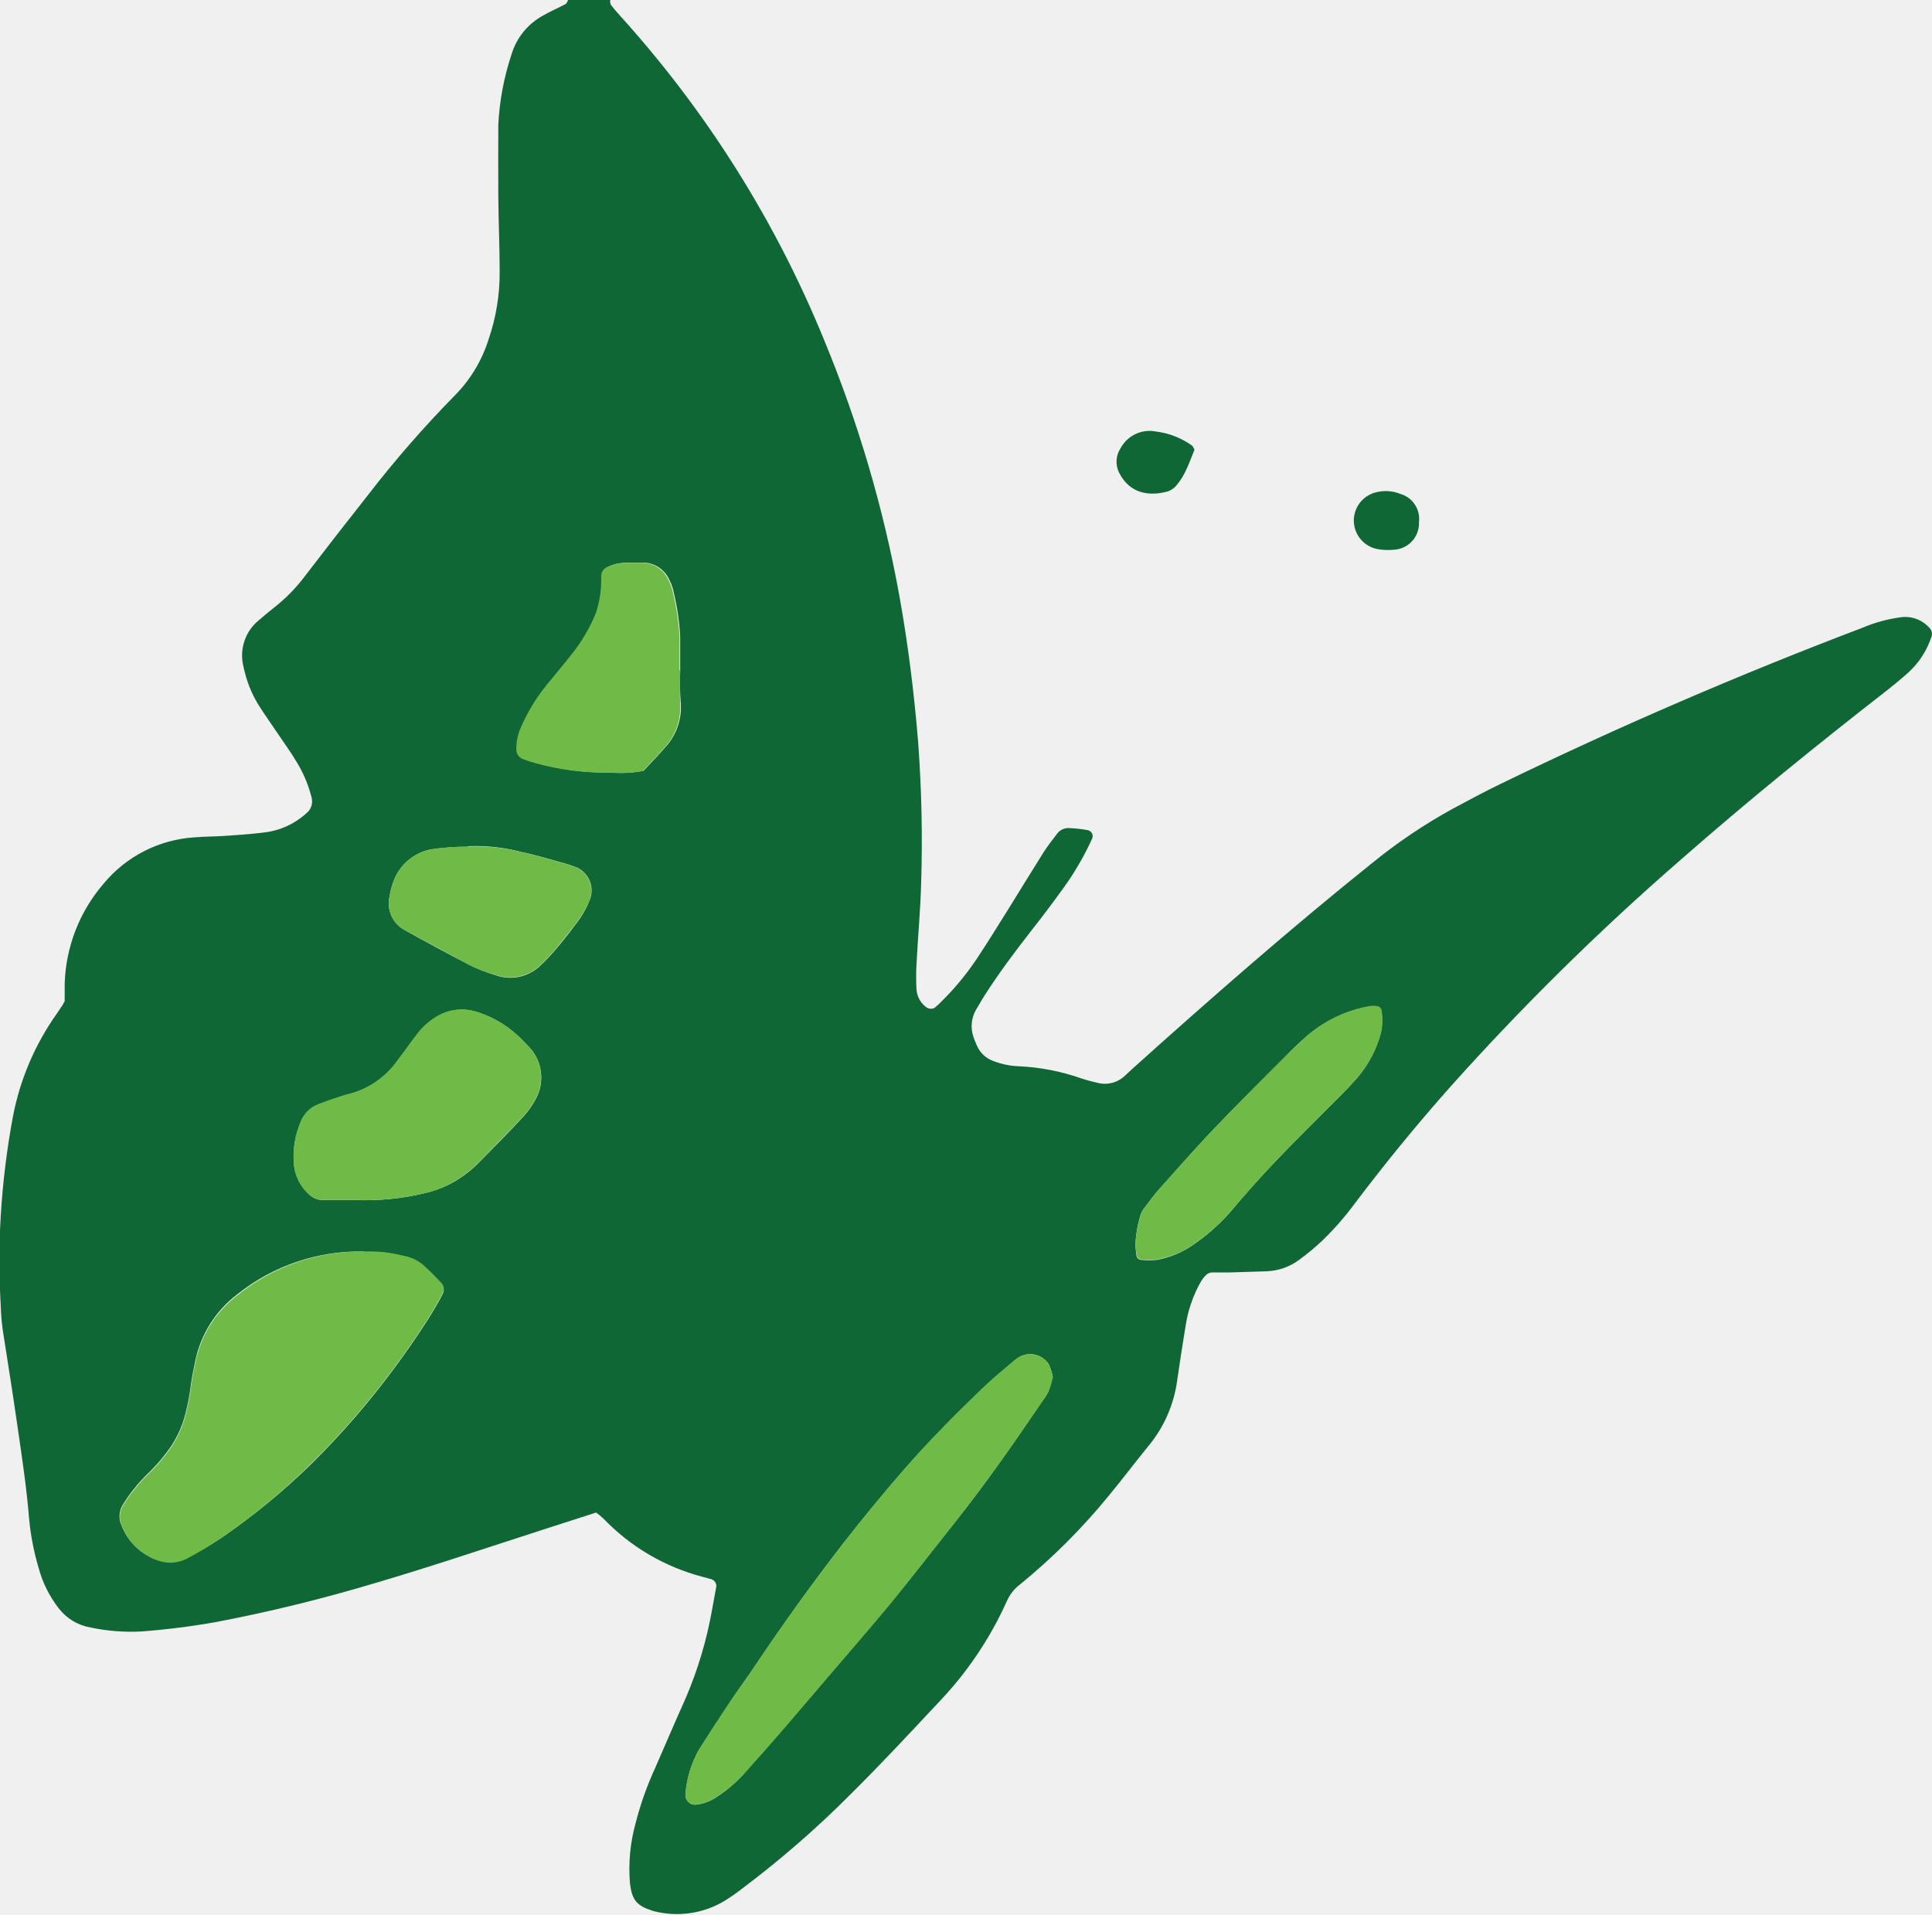
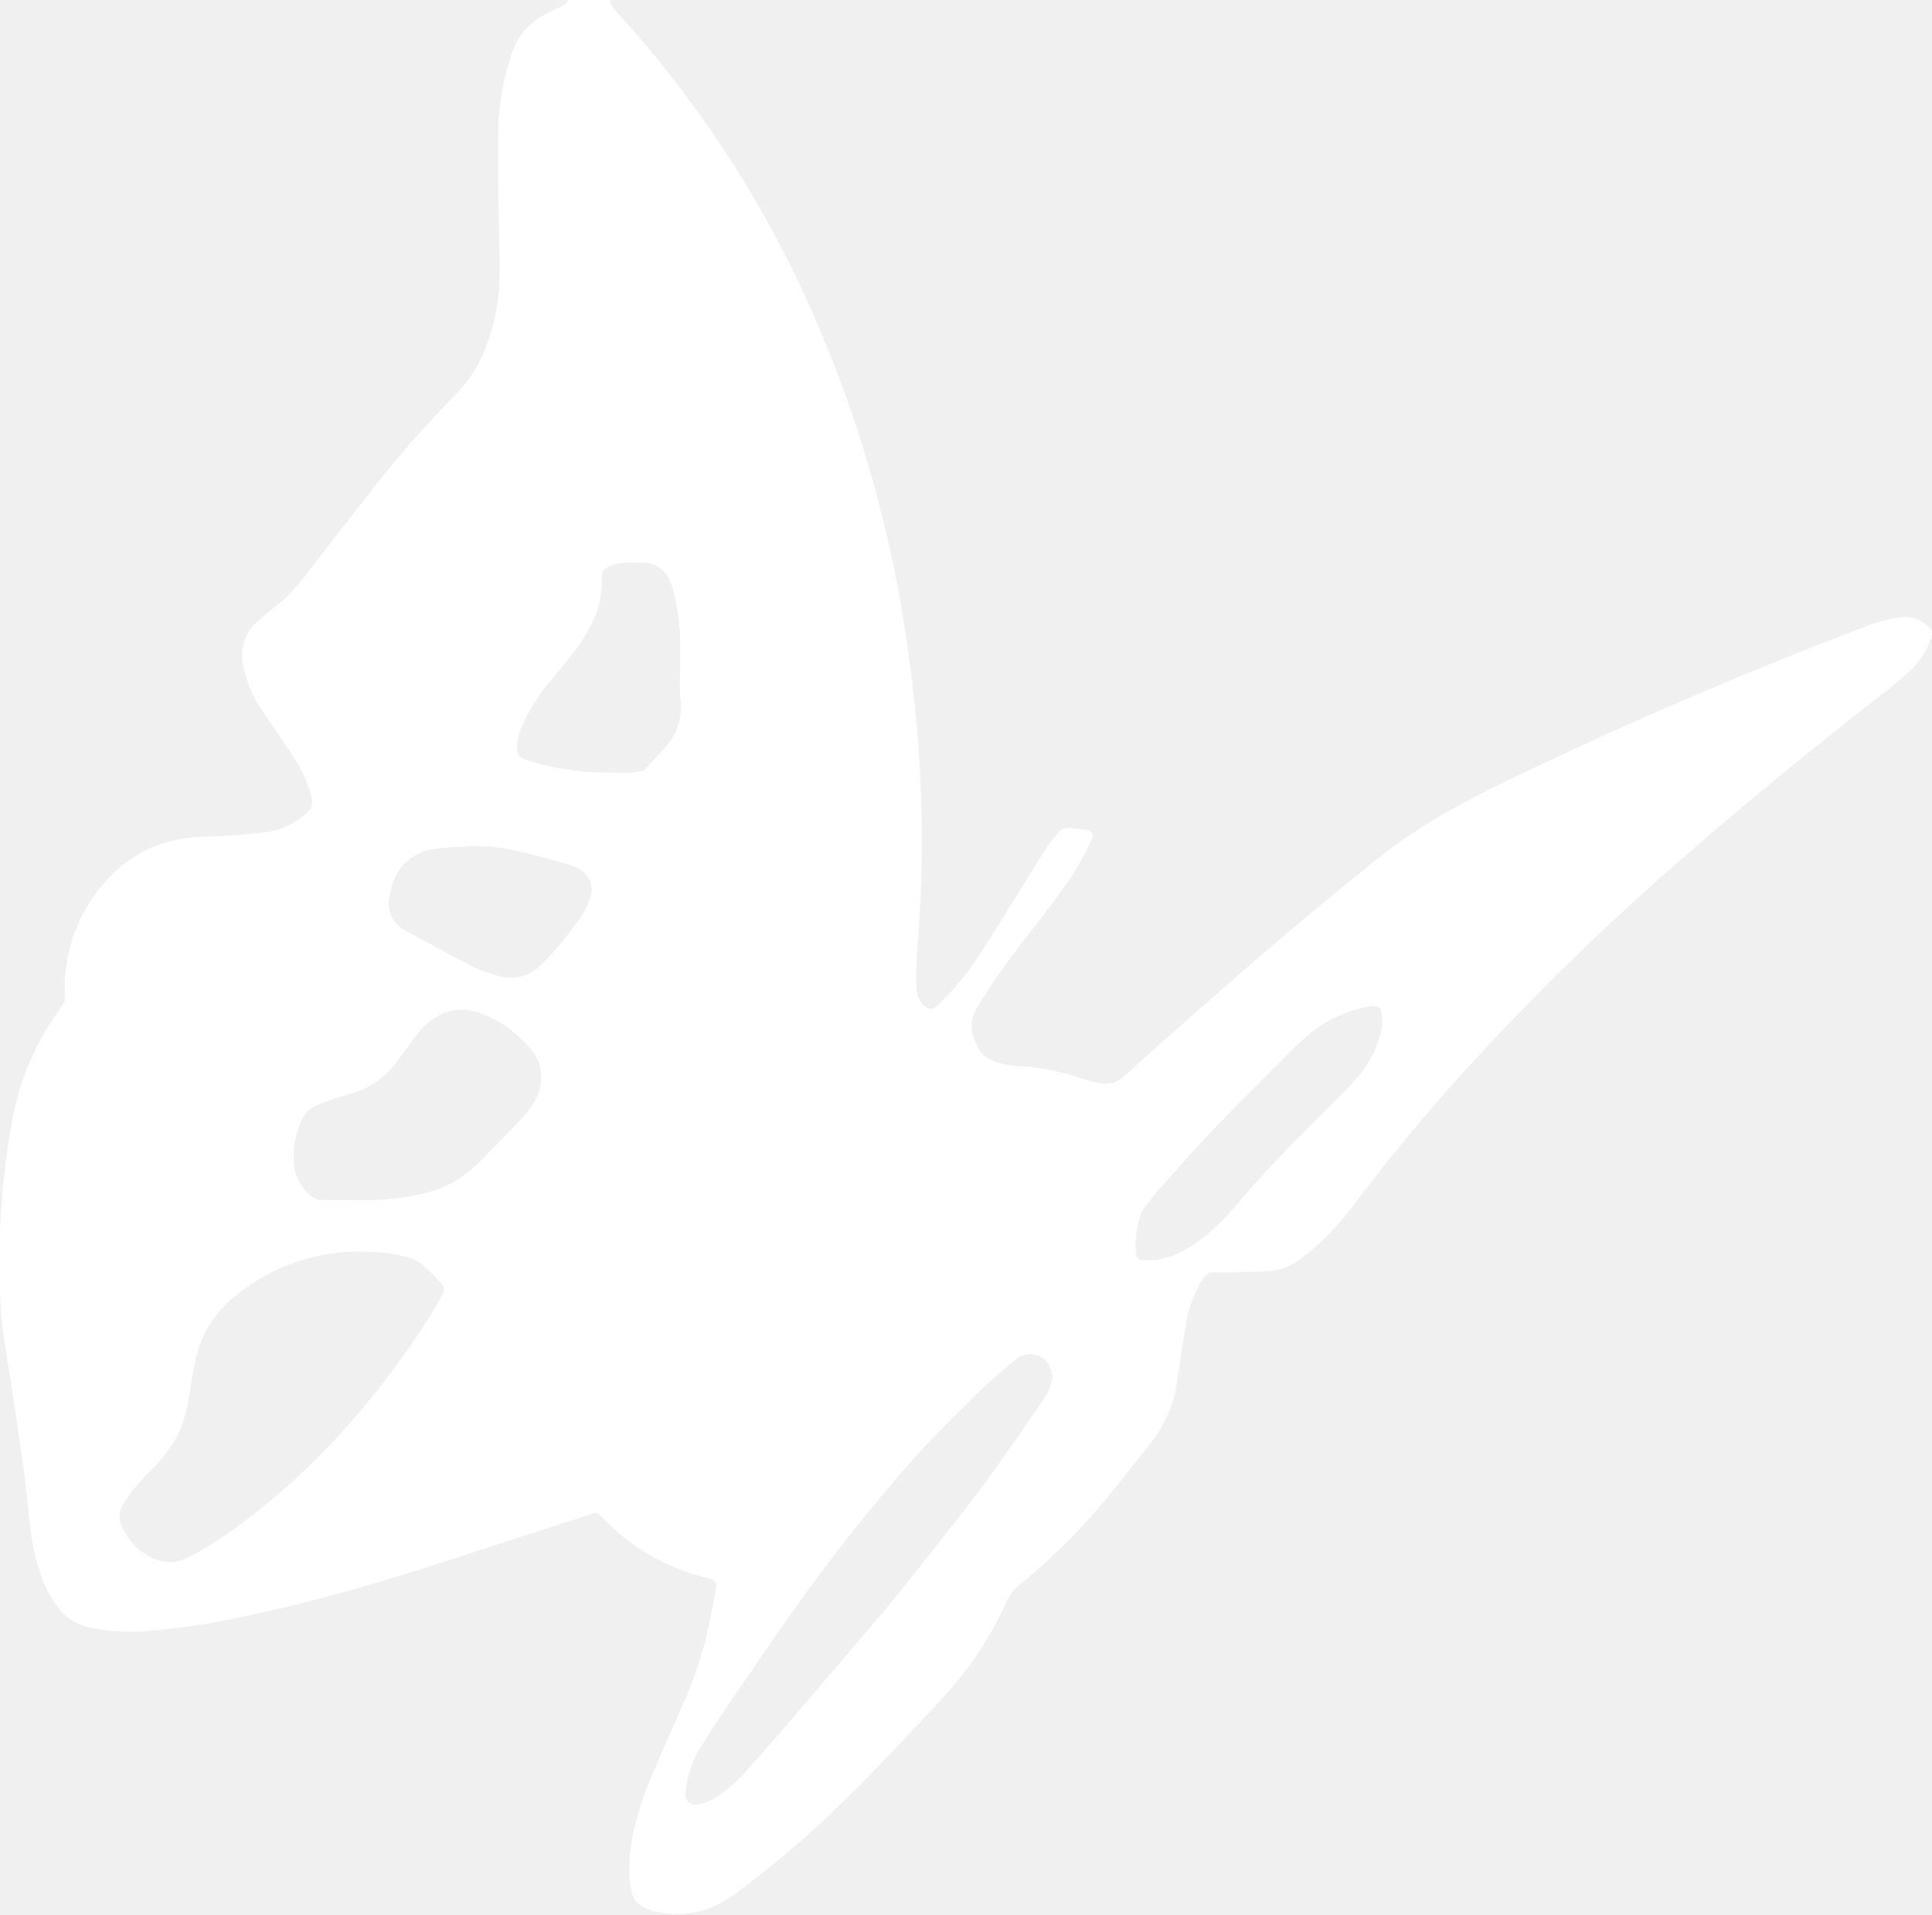
<svg xmlns="http://www.w3.org/2000/svg" viewBox="0 0 199.48 197.68">
-   <g id="7c40082b-3245-4637-85a3-5d50b7bcffd1" data-name="Layer 2">
-     <g id="90f628c5-287d-4e61-b988-c03e28a7e544" data-name="Layer 1">
-       <g>
-         <path d="M123.33,46.43c-.29.72-.56,1.47-.9,2.18a7.08,7.08,0,0,1-.88,1.41,2.07,2.07,0,0,1-.94.71c-2,.56-4,.21-5.07-1.94a2.54,2.54,0,0,1,.16-2.51,3.4,3.4,0,0,1,3.63-1.73A8.14,8.14,0,0,1,123.07,46,1.35,1.35,0,0,1,123.33,46.43Z" fill="#0f6735" />
-         <path d="M146.51,53.91a2.73,2.73,0,0,1-2.6,2.85,6.09,6.09,0,0,1-1.65-.06,3,3,0,0,1-.26-5.85,4,4,0,0,1,2.57.14A2.69,2.69,0,0,1,146.51,53.91Z" fill="#0f6735" />
-         <g>
-           <path d="M63,.05a1.05,1.05,0,0,0,.07.45c.29.38.61.74.93,1.1a114.22,114.22,0,0,1,21.1,33.53,129.19,129.19,0,0,1,7.76,26.39c.9,5,1.52,10,1.93,15a137.59,137.59,0,0,1,.32,14.63c-.07,2.8-.34,5.59-.48,8.38a23.93,23.93,0,0,0,0,2.63,2.48,2.48,0,0,0,1,1.83.8.8,0,0,0,.88.06c.18-.16.36-.31.53-.48A28.18,28.18,0,0,0,100.85,99c1.15-1.73,2.24-3.5,3.34-5.26s2.34-3.81,3.54-5.71c.43-.67.92-1.31,1.41-1.94a1.43,1.43,0,0,1,1.25-.59,13.47,13.47,0,0,1,1.9.21.63.63,0,0,1,.46.91,29.86,29.86,0,0,1-2.9,5q-1.61,2.24-3.32,4.41c-1.73,2.21-3.4,4.45-4.91,6.81-.3.47-.58,1-.86,1.44a3.39,3.39,0,0,0-.25,2.78,8.31,8.31,0,0,0,.35.89,2.92,2.92,0,0,0,1.7,1.6,8.16,8.16,0,0,0,2.57.54,22.57,22.57,0,0,1,6.56,1.27,16.54,16.54,0,0,0,1.62.44,3,3,0,0,0,2.88-.77l.7-.65c8.09-7.27,16.27-14.44,24.76-21.25A55.56,55.56,0,0,1,150,83.5c1.62-.87,3.24-1.74,4.89-2.54q18.34-8.9,37.4-16.14a15.33,15.33,0,0,1,3.91-1.08,3.35,3.35,0,0,1,3,1.07.88.88,0,0,1,.24.88A8.58,8.58,0,0,1,197,69.47c-.65.59-1.34,1.14-2,1.68-7.33,5.7-14.53,11.53-21.51,17.66a265.71,265.71,0,0,0-23.9,23.58q-5.09,5.75-9.72,11.89a30.26,30.26,0,0,1-3.32,3.79,23.63,23.63,0,0,1-2.4,2,6,6,0,0,1-3.34,1.19l-3.84.12c-.64,0-1.28,0-1.92,0a1.09,1.09,0,0,0-.61.35,3.73,3.73,0,0,0-.55.78,13.14,13.14,0,0,0-1.46,4.29c-.31,1.89-.61,3.79-.88,5.69a13.38,13.38,0,0,1-2.91,6.73c-1.42,1.73-2.76,3.53-4.19,5.25a64.29,64.29,0,0,1-9.15,9.14,4.28,4.28,0,0,0-1.32,1.66,37.07,37.07,0,0,1-7.06,10.49c-3.06,3.27-6.11,6.55-9.3,9.7a103,103,0,0,1-11.05,9.58,17.77,17.77,0,0,1-1.77,1.23,9.5,9.5,0,0,1-6.69,1.19,6.37,6.37,0,0,1-.7-.16c-1.69-.54-2.16-1.11-2.37-2.89a17.72,17.72,0,0,1,.59-6.18,33.21,33.21,0,0,1,2-5.65c1.05-2.42,2.09-4.84,3.17-7.25a41.52,41.52,0,0,0,2.73-9.17c.15-.78.29-1.57.43-2.36a.75.75,0,0,0-.49-.74l-.92-.25a21.85,21.85,0,0,1-10.23-6,8.15,8.15,0,0,0-.77-.64l-5,1.61c-5.93,1.91-11.83,3.91-17.81,5.67a164.82,164.82,0,0,1-16.29,4,77.67,77.67,0,0,1-7.85,1,20.23,20.23,0,0,1-5.25-.41,5.25,5.25,0,0,1-3.23-1.91A11.71,11.71,0,0,1,4,161.93,26.35,26.35,0,0,1,3,156.75c-.26-3.19-.74-6.35-1.2-9.52-.48-3.32-1-6.63-1.53-10a23.8,23.8,0,0,1-.19-2.39,77,77,0,0,1,0-9.35,83.67,83.67,0,0,1,1.26-10.23,27.2,27.2,0,0,1,4.51-10.58c.23-.33.45-.66.67-1,0-.06.07-.14.16-.31v-1.82a16.56,16.56,0,0,1,4-10.29,13.25,13.25,0,0,1,9.35-4.8c1-.09,2.08-.08,3.12-.15,1.36-.09,2.71-.18,4.06-.35A7.8,7.8,0,0,0,31.6,84a1.58,1.58,0,0,0,.56-1.71,13.23,13.23,0,0,0-1.6-3.73c-.6-1-1.24-1.86-1.86-2.79S27.43,73.94,26.83,73a11.75,11.75,0,0,1-1.53-3.5c-.06-.23-.13-.46-.17-.7a4.69,4.69,0,0,1,1.58-4.75c.48-.42,1-.84,1.48-1.23a17.41,17.41,0,0,0,3.35-3.41q3.21-4.19,6.48-8.33a114.35,114.35,0,0,1,9-10.31,14.34,14.34,0,0,0,3.42-5.71A21.1,21.1,0,0,0,51.59,28c0-2.56-.12-5.12-.14-7.68s0-5,0-7.44a27.34,27.34,0,0,1,1.37-7.28,6.77,6.77,0,0,1,3.26-4c.76-.44,1.57-.78,2.35-1.2A.91.91,0,0,0,58.64,0H63ZM37.62,129.22a20.24,20.24,0,0,0-13.12,4.42,11.55,11.55,0,0,0-4.35,6.93c-.14.78-.33,1.55-.43,2.35a23.18,23.18,0,0,1-.56,3,11,11,0,0,1-1.41,3.28,18.43,18.43,0,0,1-2.63,3.09,16.88,16.88,0,0,0-2.39,3,2.24,2.24,0,0,0-.16,2.26,6.07,6.07,0,0,0,2,2.63c1.51,1.08,3.16,1.56,4.92.58A37.57,37.57,0,0,0,23,158.69a70.57,70.57,0,0,0,9.22-7.61c1.58-1.58,3.11-3.2,4.57-4.9a89.47,89.47,0,0,0,7.43-10c.51-.81,1-1.64,1.44-2.48a1,1,0,0,0-.21-1.32c-.55-.57-1.11-1.15-1.7-1.68a4.24,4.24,0,0,0-2.12-1,13.7,13.7,0,0,0-4-.43Zm71.09,13a5.61,5.61,0,0,0-.42-1.35,2.29,2.29,0,0,0-3.16-.69l-.19.13c-1.29,1.07-2.58,2.15-3.78,3.31-2.69,2.61-5.34,5.27-7.81,8.11q-3.15,3.62-6.1,7.39Q82.4,165.37,78,171.94c-.84,1.26-1.75,2.48-2.59,3.74q-1.66,2.49-3.25,5a11,11,0,0,0-1.38,4.54,1,1,0,0,0,1.18,1.1,4.63,4.63,0,0,0,2-.76A13.92,13.92,0,0,0,77,182.92c1.28-1.43,2.55-2.86,3.8-4.31,1.57-1.81,3.11-3.64,4.67-5.46,2.13-2.49,4.29-5,6.37-7.48,2.28-2.78,4.47-5.62,6.71-8.44,3.24-4.06,6.19-8.33,9.11-12.62a5.78,5.78,0,0,0,.62-1,12.44,12.44,0,0,0,.39-1.4ZM36.57,123.9a26.31,26.31,0,0,0,7.35-.72A10.92,10.92,0,0,0,48.37,121a8.86,8.86,0,0,0,.9-.79c1.62-1.65,3.26-3.29,4.84-5a9.17,9.17,0,0,0,1.22-1.76,4.58,4.58,0,0,0-.69-5.33c-.45-.45-.87-.94-1.36-1.35a10.92,10.92,0,0,0-4.14-2.31,5,5,0,0,0-3.92.44,7,7,0,0,0-2.14,1.88c-.68.88-1.32,1.8-2,2.69a8.84,8.84,0,0,1-5,3.49c-.54.13-1.07.31-1.6.49s-1,.37-1.58.57a3.15,3.15,0,0,0-1.83,1.78,9,9,0,0,0-.73,4.2,4.73,4.73,0,0,0,1.61,3.35,1.91,1.91,0,0,0,1.29.55h3.35ZM70.23,69.16h0V65.8a24.17,24.17,0,0,0-.64-4.5,4.54,4.54,0,0,0-.45-1.36,3,3,0,0,0-2.6-1.85H64.86a7,7,0,0,0-1.19.12,4.75,4.75,0,0,0-.9.32,1,1,0,0,0-.63.93,10.88,10.88,0,0,1-.53,3.77,16.83,16.83,0,0,1-2.54,4.33c-.83,1.07-1.72,2.1-2.57,3.16a18.69,18.69,0,0,0-2.71,4.5,5.37,5.37,0,0,0-.41,2.1,1.05,1.05,0,0,0,.78,1.07,11.61,11.61,0,0,0,1.14.37,27.35,27.35,0,0,0,7.81,1,12.48,12.48,0,0,0,3.33-.17c.76-.82,1.55-1.61,2.27-2.46a6.06,6.06,0,0,0,1.59-4.39,28.45,28.45,0,0,1-.07-3.58Zm47,59.27a10.39,10.39,0,0,0,.11,1.19.52.52,0,0,0,.48.46,7.47,7.47,0,0,0,1.66,0,9.47,9.47,0,0,0,3.72-1.56,20.67,20.67,0,0,0,3.76-3.3c1.53-1.84,3.13-3.62,4.77-5.35,1.81-1.91,3.7-3.75,5.55-5.62.84-.85,1.71-1.68,2.5-2.57a11.84,11.84,0,0,0,2.64-4.5,5.76,5.76,0,0,0,.2-2.82.55.55,0,0,0-.5-.45,2.56,2.56,0,0,0-.71,0,13.58,13.58,0,0,0-6.6,3.17c-.71.64-1.42,1.29-2.09,2-2.42,2.43-4.86,4.84-7.23,7.32-2,2.08-3.87,4.23-5.79,6.37-.53.59-1,1.24-1.48,1.87a2.27,2.27,0,0,0-.46.83,11.6,11.6,0,0,0-.52,3Zm-68.92-41a24.36,24.36,0,0,0-3.8.27,5.16,5.16,0,0,0-3.85,3.22,7.38,7.38,0,0,0-.43,1.61A3.13,3.13,0,0,0,41.73,96c2.23,1.24,4.47,2.46,6.74,3.63a16.08,16.08,0,0,0,2.68,1.05,4.46,4.46,0,0,0,4.66-1,19.45,19.45,0,0,0,1.49-1.56c.72-.85,1.42-1.72,2.08-2.62A9.57,9.57,0,0,0,60.85,93a2.59,2.59,0,0,0-1.3-3.43l-.24-.09a9.56,9.56,0,0,0-1.13-.37c-1.46-.4-2.91-.85-4.39-1.15a18.57,18.57,0,0,0-5.47-.59Z" fill="#0f6735" />
-           <path d="M37.62,129.22a13.7,13.7,0,0,1,4,.43,4.24,4.24,0,0,1,2.12,1c.59.54,1.15,1.11,1.7,1.68a1,1,0,0,1,.21,1.32c-.46.84-.93,1.68-1.44,2.48a89.47,89.47,0,0,1-7.43,10c-1.45,1.7-3,3.32-4.57,4.9A70.57,70.57,0,0,1,23,158.69a37.57,37.57,0,0,1-3.47,2.12c-1.76,1-3.41.5-4.92-.58a6.07,6.07,0,0,1-2-2.63,2.24,2.24,0,0,1,.16-2.26,16.88,16.88,0,0,1,2.39-3,18.43,18.43,0,0,0,2.63-3.09A11,11,0,0,0,19.19,146a23.18,23.18,0,0,0,.56-3c.1-.79.29-1.57.43-2.35a11.55,11.55,0,0,1,4.35-6.93A20.24,20.24,0,0,1,37.62,129.22Z" fill="#70ba47" />
-           <path d="M108.71,142.21a12.46,12.46,0,0,1-.4,1.39,5.78,5.78,0,0,1-.62,1c-2.92,4.29-5.88,8.56-9.11,12.62-2.24,2.81-4.43,5.66-6.71,8.44-2.08,2.53-4.24,5-6.37,7.48-1.56,1.82-3.1,3.65-4.67,5.46-1.25,1.45-2.53,2.88-3.8,4.31a13.92,13.92,0,0,1-3.08,2.64,4.63,4.63,0,0,1-2,.76,1,1,0,0,1-1.18-1.1,11,11,0,0,1,1.38-4.53q1.59-2.54,3.25-5c.84-1.26,1.75-2.48,2.59-3.74q4.4-6.57,9.25-12.82c2-2.52,4-5,6.1-7.39,2.47-2.84,5.11-5.5,7.81-8.11,1.2-1.17,2.49-2.24,3.78-3.31a2.29,2.29,0,0,1,3.22.37l.13.19A5.61,5.61,0,0,1,108.71,142.21Z" fill="#70ba47" />
-           <path d="M36.57,123.89H33.22a1.91,1.91,0,0,1-1.29-.55A4.73,4.73,0,0,1,30.32,120a9,9,0,0,1,.73-4.2A3.15,3.15,0,0,1,32.88,114c.52-.2,1-.39,1.58-.57s1.06-.37,1.6-.49a8.84,8.84,0,0,0,5-3.49c.68-.88,1.32-1.8,2-2.69a7,7,0,0,1,2.14-1.88,5,5,0,0,1,3.92-.44,10.92,10.92,0,0,1,4.14,2.31c.49.41.91.89,1.36,1.35a4.58,4.58,0,0,1,.69,5.33,9.17,9.17,0,0,1-1.22,1.76c-1.58,1.69-3.22,3.33-4.84,5a8.86,8.86,0,0,1-.9.79,10.92,10.92,0,0,1-4.45,2.21A26.31,26.31,0,0,1,36.57,123.89Z" fill="#70ba47" />
-           <path d="M70.23,69.16c0,1.2-.06,2.4,0,3.6a6.06,6.06,0,0,1-1.59,4.39c-.71.85-1.51,1.64-2.27,2.46a12.48,12.48,0,0,1-3.33.17,27.35,27.35,0,0,1-7.81-1,11.61,11.61,0,0,1-1.14-.37,1.05,1.05,0,0,1-.78-1.07,5.37,5.37,0,0,1,.41-2.1,18.69,18.69,0,0,1,2.71-4.5c.85-1.06,1.74-2.09,2.57-3.16a16.83,16.83,0,0,0,2.54-4.33,10.88,10.88,0,0,0,.53-3.77,1,1,0,0,1,.63-.93,4.75,4.75,0,0,1,.9-.32,7,7,0,0,1,1.19-.12h1.68A3,3,0,0,1,69.07,60a4.54,4.54,0,0,1,.45,1.36,24.17,24.17,0,0,1,.64,4.5v3.36h0Z" fill="#70ba47" />
-           <path d="M117.24,128.43a11.6,11.6,0,0,1,.55-3,2.27,2.27,0,0,1,.46-.83c.48-.64,1-1.28,1.48-1.87,1.91-2.14,3.81-4.3,5.79-6.37,2.37-2.48,4.81-4.89,7.23-7.32.68-.68,1.38-1.33,2.09-2a13.58,13.58,0,0,1,6.6-3.17,2.56,2.56,0,0,1,.71,0,.55.55,0,0,1,.5.45,5.76,5.76,0,0,1-.2,2.82,11.84,11.84,0,0,1-2.64,4.5c-.8.89-1.66,1.72-2.5,2.57-1.85,1.87-3.74,3.7-5.55,5.62-1.64,1.74-3.24,3.52-4.77,5.35a20.67,20.67,0,0,1-3.76,3.3,9.47,9.47,0,0,1-3.72,1.56,7.47,7.47,0,0,1-1.66,0,.52.52,0,0,1-.48-.46A10.41,10.41,0,0,1,117.24,128.43Z" fill="#70ba47" />
-           <path d="M48.32,87.41a18.57,18.57,0,0,1,5.45.56c1.48.29,2.93.75,4.39,1.15a9.56,9.56,0,0,1,1.13.37,2.59,2.59,0,0,1,1.63,3.28q0,.12-.09.24a9.57,9.57,0,0,1-1.47,2.46c-.67.89-1.37,1.77-2.08,2.62a19.45,19.45,0,0,1-1.49,1.56,4.46,4.46,0,0,1-4.66,1,16.08,16.08,0,0,1-2.66-1C46.2,98.43,44,97.21,41.73,96a3.13,3.13,0,0,1-1.5-3.47,7.38,7.38,0,0,1,.43-1.61,5.16,5.16,0,0,1,3.85-3.22A24.36,24.36,0,0,1,48.32,87.41Z" fill="#70ba47" />
-         </g>
-       </g>
+   <g id="79f025b4-5f2c-43c0-bd89-47da687bf6d1" data-name="Layer 2">
+     <g id="b9077fa4-4ccb-48d3-a673-2ec9b1b22a6e" data-name="Layer 1">
+       <path d="M63,.05a1.05,1.05,0,0,0,.07.45c.29.38.61.74.93,1.1a114.22,114.22,0,0,1,21.1,33.53,129.19,129.19,0,0,1,7.76,26.39c.9,5,1.52,10,1.93,15a137.59,137.59,0,0,1,.32,14.63c-.07,2.8-.34,5.59-.48,8.38a23.93,23.93,0,0,0,0,2.63,2.48,2.48,0,0,0,1,1.83.8.8,0,0,0,.88.06c.18-.16.36-.31.53-.48A28.18,28.18,0,0,0,100.85,99c1.15-1.73,2.24-3.5,3.34-5.26s2.34-3.81,3.54-5.71c.43-.67.92-1.31,1.41-1.94a1.43,1.43,0,0,1,1.25-.59,13.47,13.47,0,0,1,1.9.21.63.63,0,0,1,.46.91,29.86,29.86,0,0,1-2.9,5q-1.61,2.24-3.32,4.41c-1.73,2.21-3.4,4.45-4.91,6.81-.3.47-.58,1-.86,1.44a3.39,3.39,0,0,0-.25,2.78,8.31,8.31,0,0,0,.35.89,2.92,2.92,0,0,0,1.7,1.6,8.16,8.16,0,0,0,2.57.54,22.57,22.57,0,0,1,6.56,1.27,16.54,16.54,0,0,0,1.62.44,3,3,0,0,0,2.88-.77l.7-.65c8.09-7.27,16.27-14.44,24.76-21.25A55.56,55.56,0,0,1,150,83.5c1.62-.87,3.24-1.74,4.89-2.54q18.34-8.9,37.4-16.14a15.33,15.33,0,0,1,3.91-1.08,3.35,3.35,0,0,1,3,1.07.88.88,0,0,1,.24.88A8.58,8.58,0,0,1,197,69.47c-.65.59-1.34,1.14-2,1.68-7.33,5.7-14.53,11.53-21.51,17.66a265.71,265.71,0,0,0-23.9,23.58q-5.09,5.75-9.72,11.89a30.26,30.26,0,0,1-3.32,3.79,23.63,23.63,0,0,1-2.4,2,6,6,0,0,1-3.34,1.19l-3.84.12c-.64,0-1.28,0-1.92,0a1.09,1.09,0,0,0-.61.35,3.73,3.73,0,0,0-.55.78,13.14,13.14,0,0,0-1.46,4.29c-.31,1.89-.61,3.79-.88,5.69a13.38,13.38,0,0,1-2.91,6.73c-1.42,1.73-2.76,3.53-4.19,5.25a64.29,64.29,0,0,1-9.15,9.14,4.28,4.28,0,0,0-1.32,1.66,37.07,37.07,0,0,1-7.06,10.49c-3.06,3.27-6.11,6.55-9.3,9.7a103,103,0,0,1-11.05,9.58,17.77,17.77,0,0,1-1.77,1.23,9.5,9.5,0,0,1-6.69,1.19,6.37,6.37,0,0,1-.7-.16c-1.69-.54-2.16-1.11-2.37-2.89a17.72,17.72,0,0,1,.59-6.18,33.21,33.21,0,0,1,2-5.65c1.05-2.42,2.09-4.84,3.17-7.25a41.52,41.52,0,0,0,2.73-9.17c.15-.78.29-1.57.43-2.36a.75.75,0,0,0-.49-.74l-.92-.25a21.85,21.85,0,0,1-10.23-6,8.15,8.15,0,0,0-.77-.64l-5,1.61c-5.93,1.91-11.83,3.91-17.81,5.67a164.82,164.82,0,0,1-16.29,4,77.67,77.67,0,0,1-7.85,1,20.23,20.23,0,0,1-5.25-.41,5.25,5.25,0,0,1-3.23-1.91A11.71,11.71,0,0,1,4,161.93,26.35,26.35,0,0,1,3,156.75c-.26-3.19-.74-6.35-1.2-9.52-.48-3.32-1-6.63-1.53-10a23.8,23.8,0,0,1-.19-2.39,77,77,0,0,1,0-9.35,83.67,83.67,0,0,1,1.26-10.23,27.2,27.2,0,0,1,4.51-10.58c.23-.33.45-.66.67-1,0-.06.07-.14.16-.31v-1.82a16.56,16.56,0,0,1,4-10.29,13.25,13.25,0,0,1,9.35-4.8c1-.09,2.08-.08,3.12-.15,1.36-.09,2.71-.18,4.06-.35A7.8,7.8,0,0,0,31.6,84a1.58,1.58,0,0,0,.56-1.71,13.23,13.23,0,0,0-1.6-3.73c-.6-1-1.24-1.86-1.86-2.79S27.43,73.94,26.83,73a11.75,11.75,0,0,1-1.53-3.5c-.06-.23-.13-.46-.17-.7a4.69,4.69,0,0,1,1.58-4.75c.48-.42,1-.84,1.48-1.23a17.41,17.41,0,0,0,3.35-3.41q3.21-4.19,6.48-8.33a114.35,114.35,0,0,1,9-10.31,14.34,14.34,0,0,0,3.42-5.71A21.1,21.1,0,0,0,51.59,28c0-2.56-.12-5.12-.14-7.68s0-5,0-7.44a27.34,27.34,0,0,1,1.37-7.28,6.77,6.77,0,0,1,3.26-4c.76-.44,1.57-.78,2.35-1.2A.91.91,0,0,0,58.64,0H63ZM37.62,129.22a20.24,20.24,0,0,0-13.12,4.42,11.55,11.55,0,0,0-4.35,6.93c-.14.78-.33,1.55-.43,2.35a23.18,23.18,0,0,1-.56,3,11,11,0,0,1-1.41,3.28,18.43,18.43,0,0,1-2.63,3.09,16.88,16.88,0,0,0-2.39,3,2.24,2.24,0,0,0-.16,2.26,6.07,6.07,0,0,0,2,2.63c1.51,1.08,3.16,1.56,4.92.58A37.57,37.57,0,0,0,23,158.69a70.57,70.57,0,0,0,9.22-7.61c1.58-1.58,3.11-3.2,4.57-4.9a89.47,89.47,0,0,0,7.43-10c.51-.81,1-1.64,1.44-2.48a1,1,0,0,0-.21-1.32c-.55-.57-1.11-1.15-1.7-1.68a4.24,4.24,0,0,0-2.12-1,13.7,13.7,0,0,0-4-.43Zm71.09,13a5.61,5.61,0,0,0-.42-1.35,2.29,2.29,0,0,0-3.16-.69l-.19.13c-1.29,1.07-2.58,2.15-3.78,3.31-2.69,2.61-5.34,5.27-7.81,8.11q-3.15,3.62-6.1,7.39Q82.4,165.37,78,171.94c-.84,1.26-1.75,2.48-2.59,3.74q-1.66,2.49-3.25,5a11,11,0,0,0-1.38,4.54,1,1,0,0,0,1.18,1.1,4.63,4.63,0,0,0,2-.76A13.92,13.92,0,0,0,77,182.92c1.28-1.43,2.55-2.86,3.8-4.31,1.57-1.81,3.11-3.64,4.67-5.46,2.13-2.49,4.29-5,6.37-7.48,2.28-2.78,4.47-5.62,6.71-8.44,3.24-4.06,6.19-8.33,9.11-12.62a5.78,5.78,0,0,0,.62-1,12.44,12.44,0,0,0,.39-1.4ZM36.57,123.9a26.31,26.31,0,0,0,7.35-.72A10.92,10.92,0,0,0,48.37,121a8.86,8.86,0,0,0,.9-.79c1.62-1.65,3.26-3.29,4.84-5a9.17,9.17,0,0,0,1.22-1.76,4.58,4.58,0,0,0-.69-5.33c-.45-.45-.87-.94-1.36-1.35a10.92,10.92,0,0,0-4.14-2.31,5,5,0,0,0-3.92.44,7,7,0,0,0-2.14,1.88c-.68.88-1.32,1.8-2,2.69a8.84,8.84,0,0,1-5,3.49c-.54.13-1.07.31-1.6.49s-1,.37-1.58.57a3.15,3.15,0,0,0-1.83,1.78,9,9,0,0,0-.73,4.2,4.73,4.73,0,0,0,1.61,3.35,1.91,1.91,0,0,0,1.29.55h3.35ZM70.23,69.16h0V65.8a24.17,24.17,0,0,0-.64-4.5,4.54,4.54,0,0,0-.45-1.36,3,3,0,0,0-2.6-1.85H64.86a7,7,0,0,0-1.19.12,4.75,4.75,0,0,0-.9.32,1,1,0,0,0-.63.93,10.88,10.88,0,0,1-.53,3.77,16.83,16.83,0,0,1-2.54,4.33c-.83,1.07-1.72,2.1-2.57,3.16a18.69,18.69,0,0,0-2.71,4.5,5.37,5.37,0,0,0-.41,2.1,1.05,1.05,0,0,0,.78,1.07,11.61,11.61,0,0,0,1.14.37,27.35,27.35,0,0,0,7.81,1,12.48,12.48,0,0,0,3.33-.17c.76-.82,1.55-1.61,2.27-2.46a6.06,6.06,0,0,0,1.59-4.39,28.45,28.45,0,0,1-.07-3.58Zm47,59.27a10.39,10.39,0,0,0,.11,1.19.52.52,0,0,0,.48.46,7.47,7.47,0,0,0,1.66,0,9.47,9.47,0,0,0,3.72-1.56,20.67,20.67,0,0,0,3.76-3.3c1.53-1.84,3.13-3.62,4.77-5.35,1.81-1.91,3.7-3.75,5.55-5.62.84-.85,1.71-1.68,2.5-2.57a11.84,11.84,0,0,0,2.64-4.5,5.76,5.76,0,0,0,.2-2.82.55.55,0,0,0-.5-.45,2.56,2.56,0,0,0-.71,0,13.58,13.58,0,0,0-6.6,3.17c-.71.64-1.42,1.29-2.09,2-2.42,2.43-4.86,4.84-7.23,7.32-2,2.08-3.87,4.23-5.79,6.37-.53.59-1,1.24-1.48,1.87a2.27,2.27,0,0,0-.46.83,11.6,11.6,0,0,0-.52,3Zm-68.92-41a24.36,24.36,0,0,0-3.8.27,5.16,5.16,0,0,0-3.85,3.22,7.38,7.38,0,0,0-.43,1.61A3.13,3.13,0,0,0,41.73,96c2.23,1.24,4.47,2.46,6.74,3.63a16.08,16.08,0,0,0,2.68,1.05,4.46,4.46,0,0,0,4.66-1,19.45,19.45,0,0,0,1.49-1.56c.72-.85,1.42-1.72,2.08-2.62A9.57,9.57,0,0,0,60.85,93a2.59,2.59,0,0,0-1.3-3.43l-.24-.09a9.56,9.56,0,0,0-1.13-.37c-1.46-.4-2.91-.85-4.39-1.15a18.57,18.57,0,0,0-5.47-.59Z" fill="#fff" />
    </g>
  </g>
</svg>
